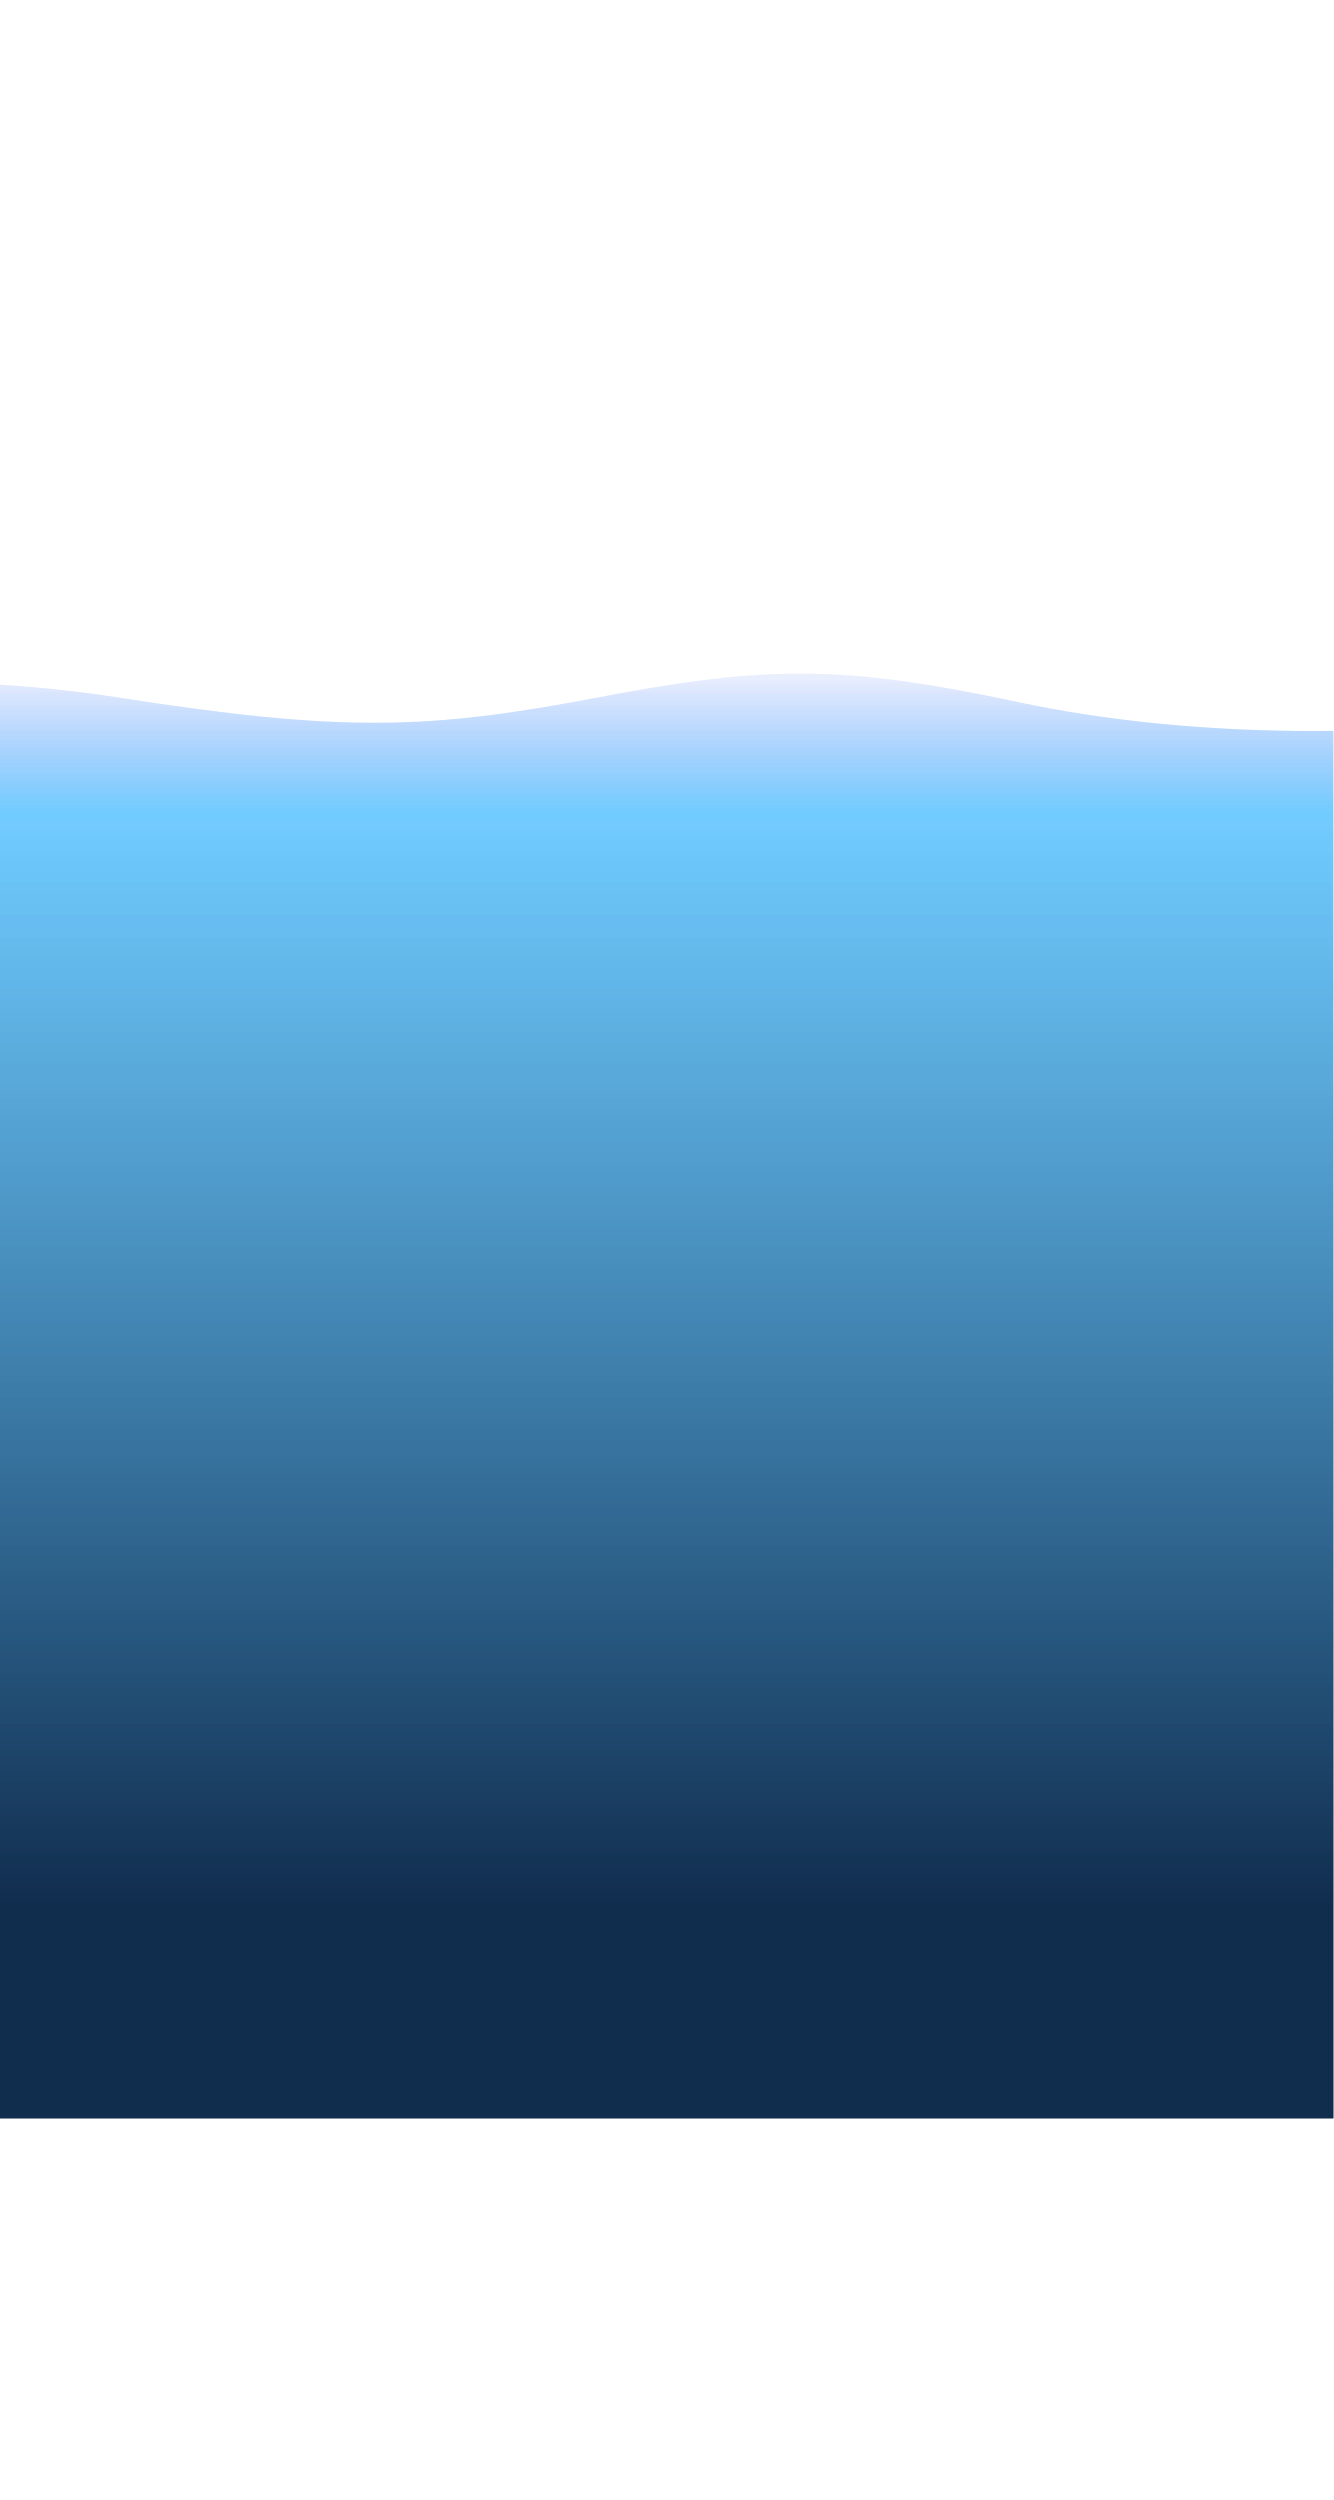
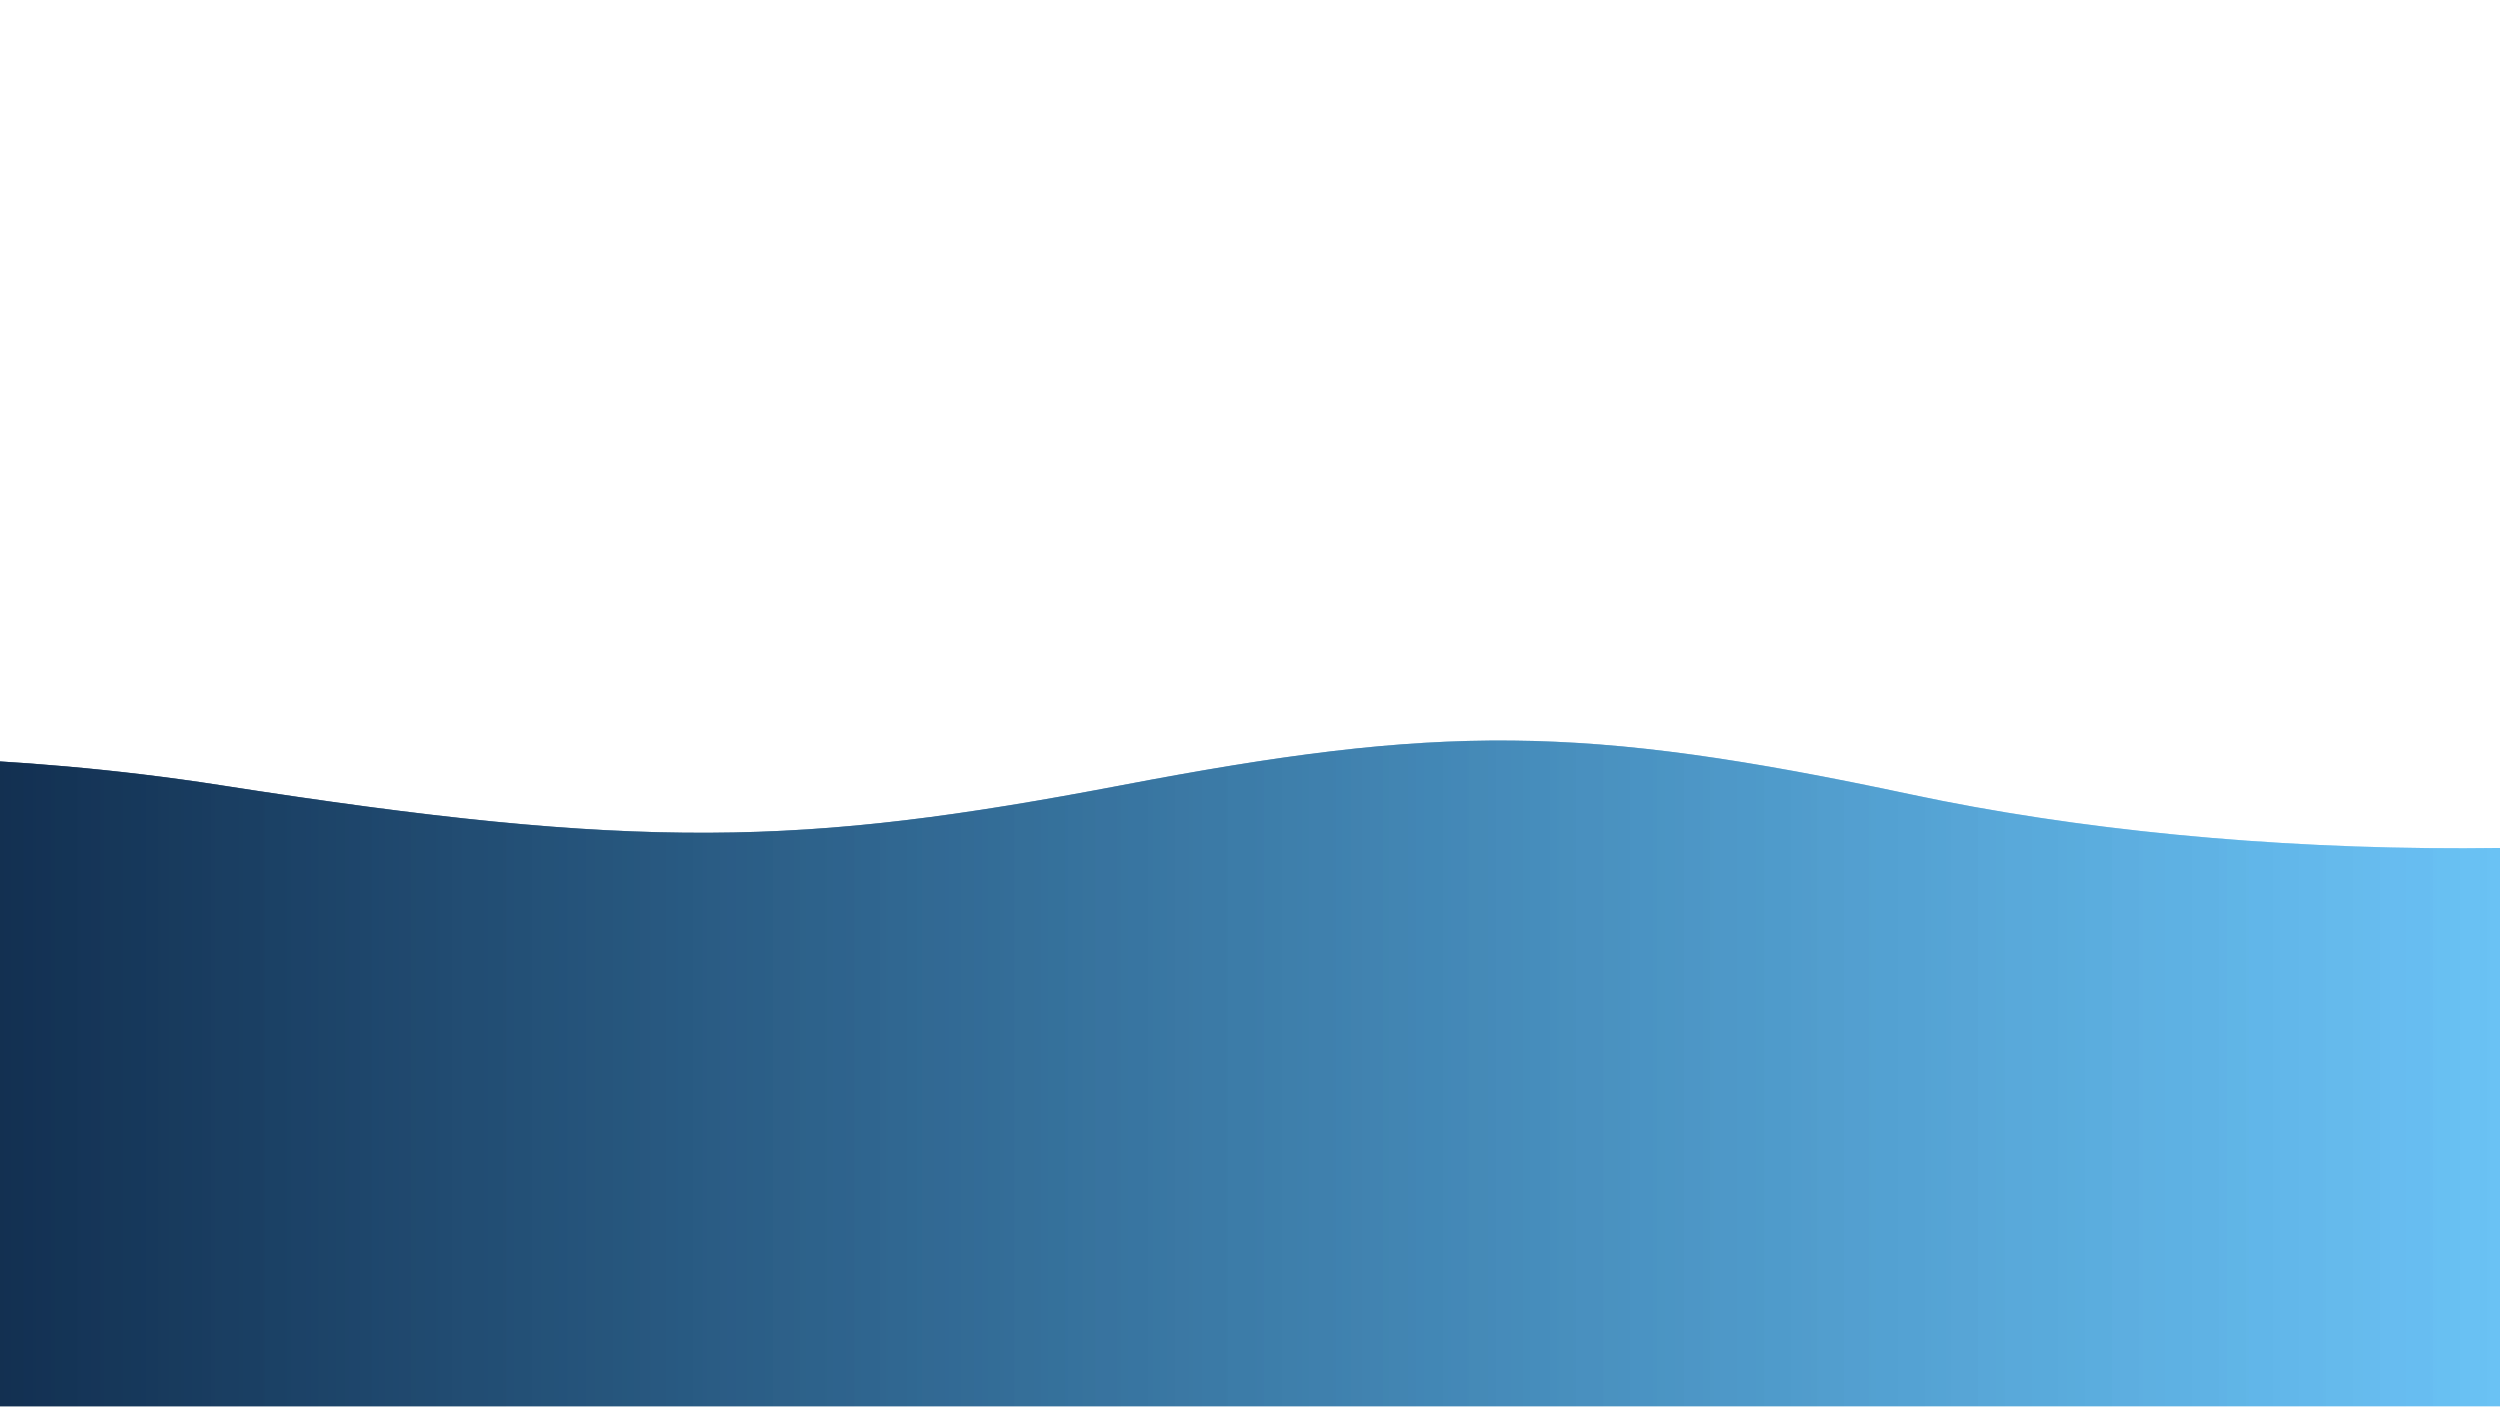
- <svg xmlns="http://www.w3.org/2000/svg" xmlns:xlink="http://www.w3.org/1999/xlink" version="1.1" x="0px" y="0px" width="100%" height="100%" viewBox="0 0 1600 3000" preserveAspectRatio="xMidYMax slice" style="position: absolute;             z-index: 1;             top: 0;             left: 0;             width: 100%;             height: 100%;             box-sizing: border-box;             display: block;             background-color: #F2CD5C;             background-image: linear-gradient(to bottom, #F2921D 13%, #0e4166 87%);">
+ <svg xmlns="http://www.w3.org/2000/svg" xmlns:xlink="http://www.w3.org/1999/xlink" version="1.1" x="0px" y="0px" width="100%" height="100%" viewBox="0 0 1600 900" preserveAspectRatio="xMidYMax slice" style="position: absolute;             z-index: 1;             top: 0;             left: 0;             width: 100%;             height: 100%;             box-sizing: border-box;             display: block;             background-color: #F2CD5C;             background-image: linear-gradient(to bottom, #F2921D, #0e4166);">
  <defs>
-     <linearGradient id="bg" x1="0%" y1="100%" x2="0%" y2="0%">
+     <linearGradient id="bg">
      <stop offset="15%" stop-color="#112D4E" />
      <stop offset="90%" stop-color="rgba(76, 190, 255, 0.6)" />
      <stop offset="100%" stop-color="rgba(130, 158, 249, 0.06)" />
    </linearGradient>
-     <path id="wave" fill="url(#bg)" d="M -363.852 836.924 c 0 0 236.988 -41.997 505.475 0 s 371.981 38.998 575.971 0 s 293.985 -39.278 505.474 5.859 s 493.475 48.368 716.963 -4.995 v 1704.212 H -363.852 V 836.924 z" />
+     <path id="wave" fill="url(#bg)" d="M-363.852,502.589c0,0,236.988-41.997,505.475,0  s371.981,38.998,575.971,0s293.985-39.278,505.474,5.859s493.475,48.368,716.963-4.995v560.106H-363.852V502.589z" />
  </defs>
  <g>
    <use xlink:href="#wave" opacity=".3">
      <animateTransform attributeName="transform" attributeType="XML" type="translate" dur="10s" calcMode="spline" values="270 230; -334 180; 270 230" keyTimes="0; .5; 1" keySplines="0.42, 0, 0.58, 1.0;0.42, 0, 0.58, 1.0" repeatCount="indefinite" />
    </use>
    <use xlink:href="#wave" opacity=".6">
      <animateTransform attributeName="transform" attributeType="XML" type="translate" dur="8s" calcMode="spline" values="-270 230;243 220;-270 230" keyTimes="0; .6; 1" keySplines="0.42, 0, 0.58, 1.0;0.42, 0, 0.58, 1.0" repeatCount="indefinite" />
    </use>
    <use xlink:href="#wave" opacty=".9">
      <animateTransform attributeName="transform" attributeType="XML" type="translate" dur="6s" calcMode="spline" values="0 230;-140 200;0 230" keyTimes="0; .4; 1" keySplines="0.42, 0, 0.58, 1.0;0.42, 0, 0.58, 1.0" repeatCount="indefinite" />
    </use>
  </g>
</svg>
